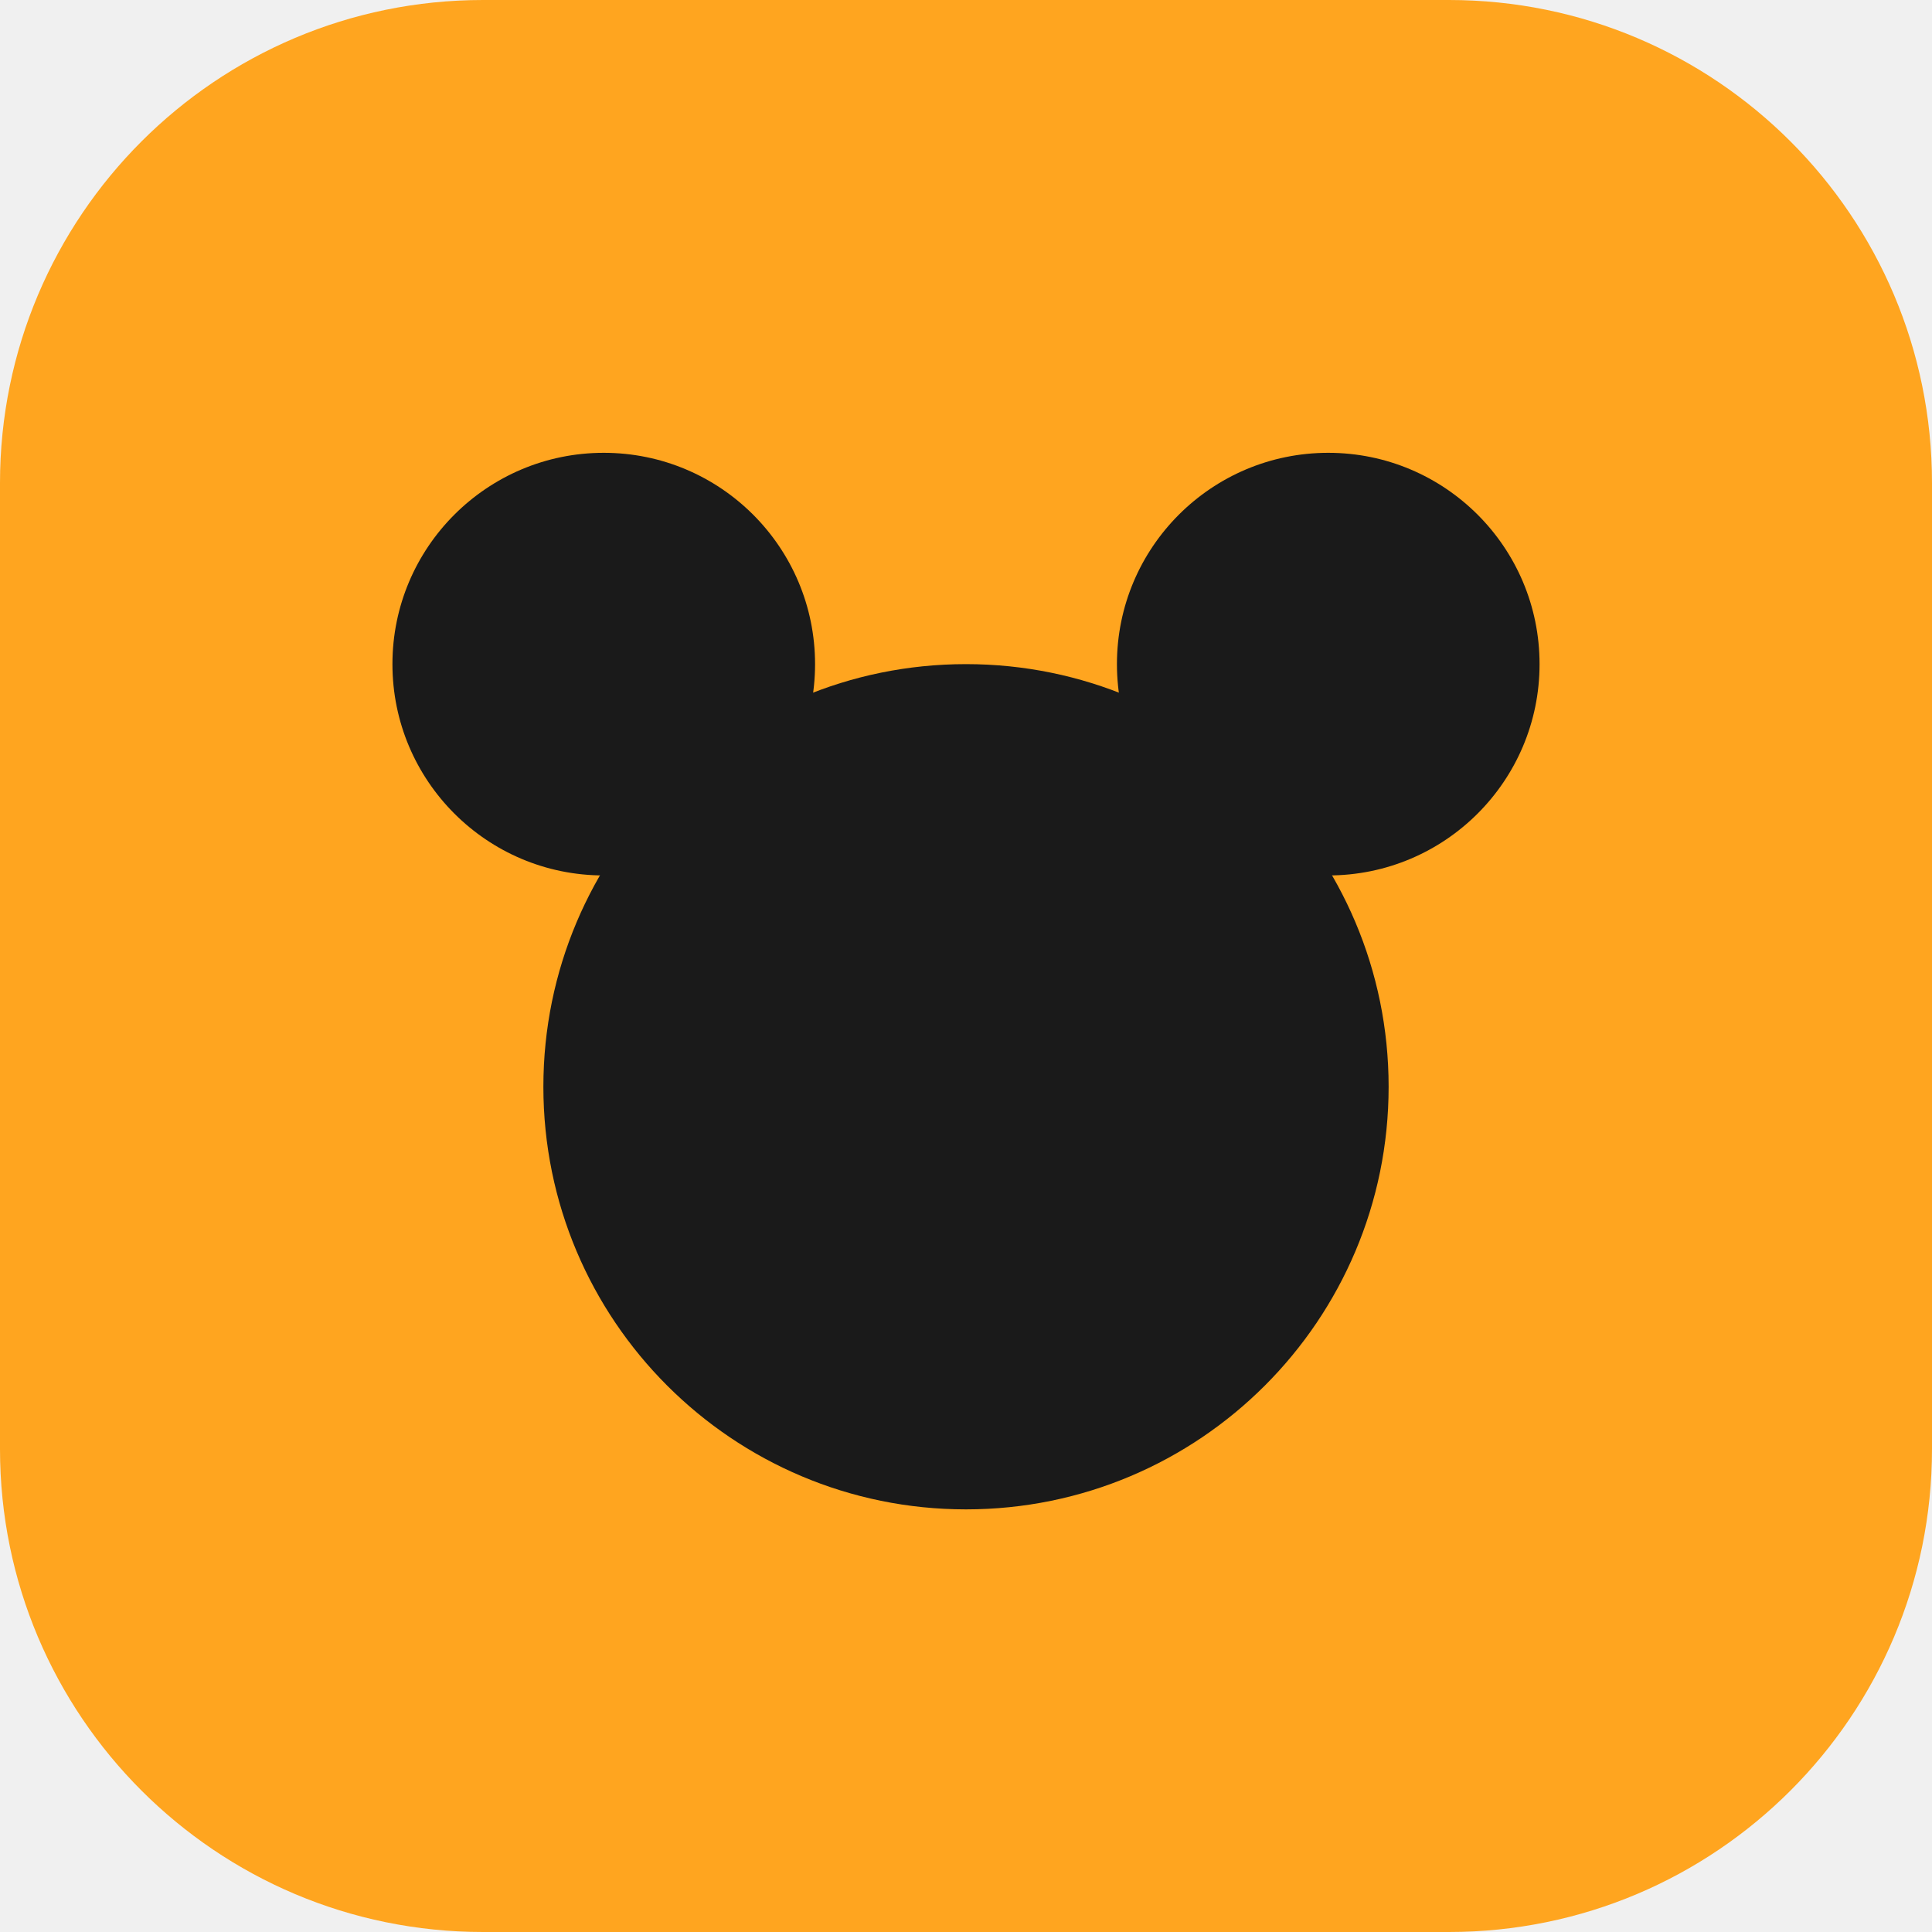
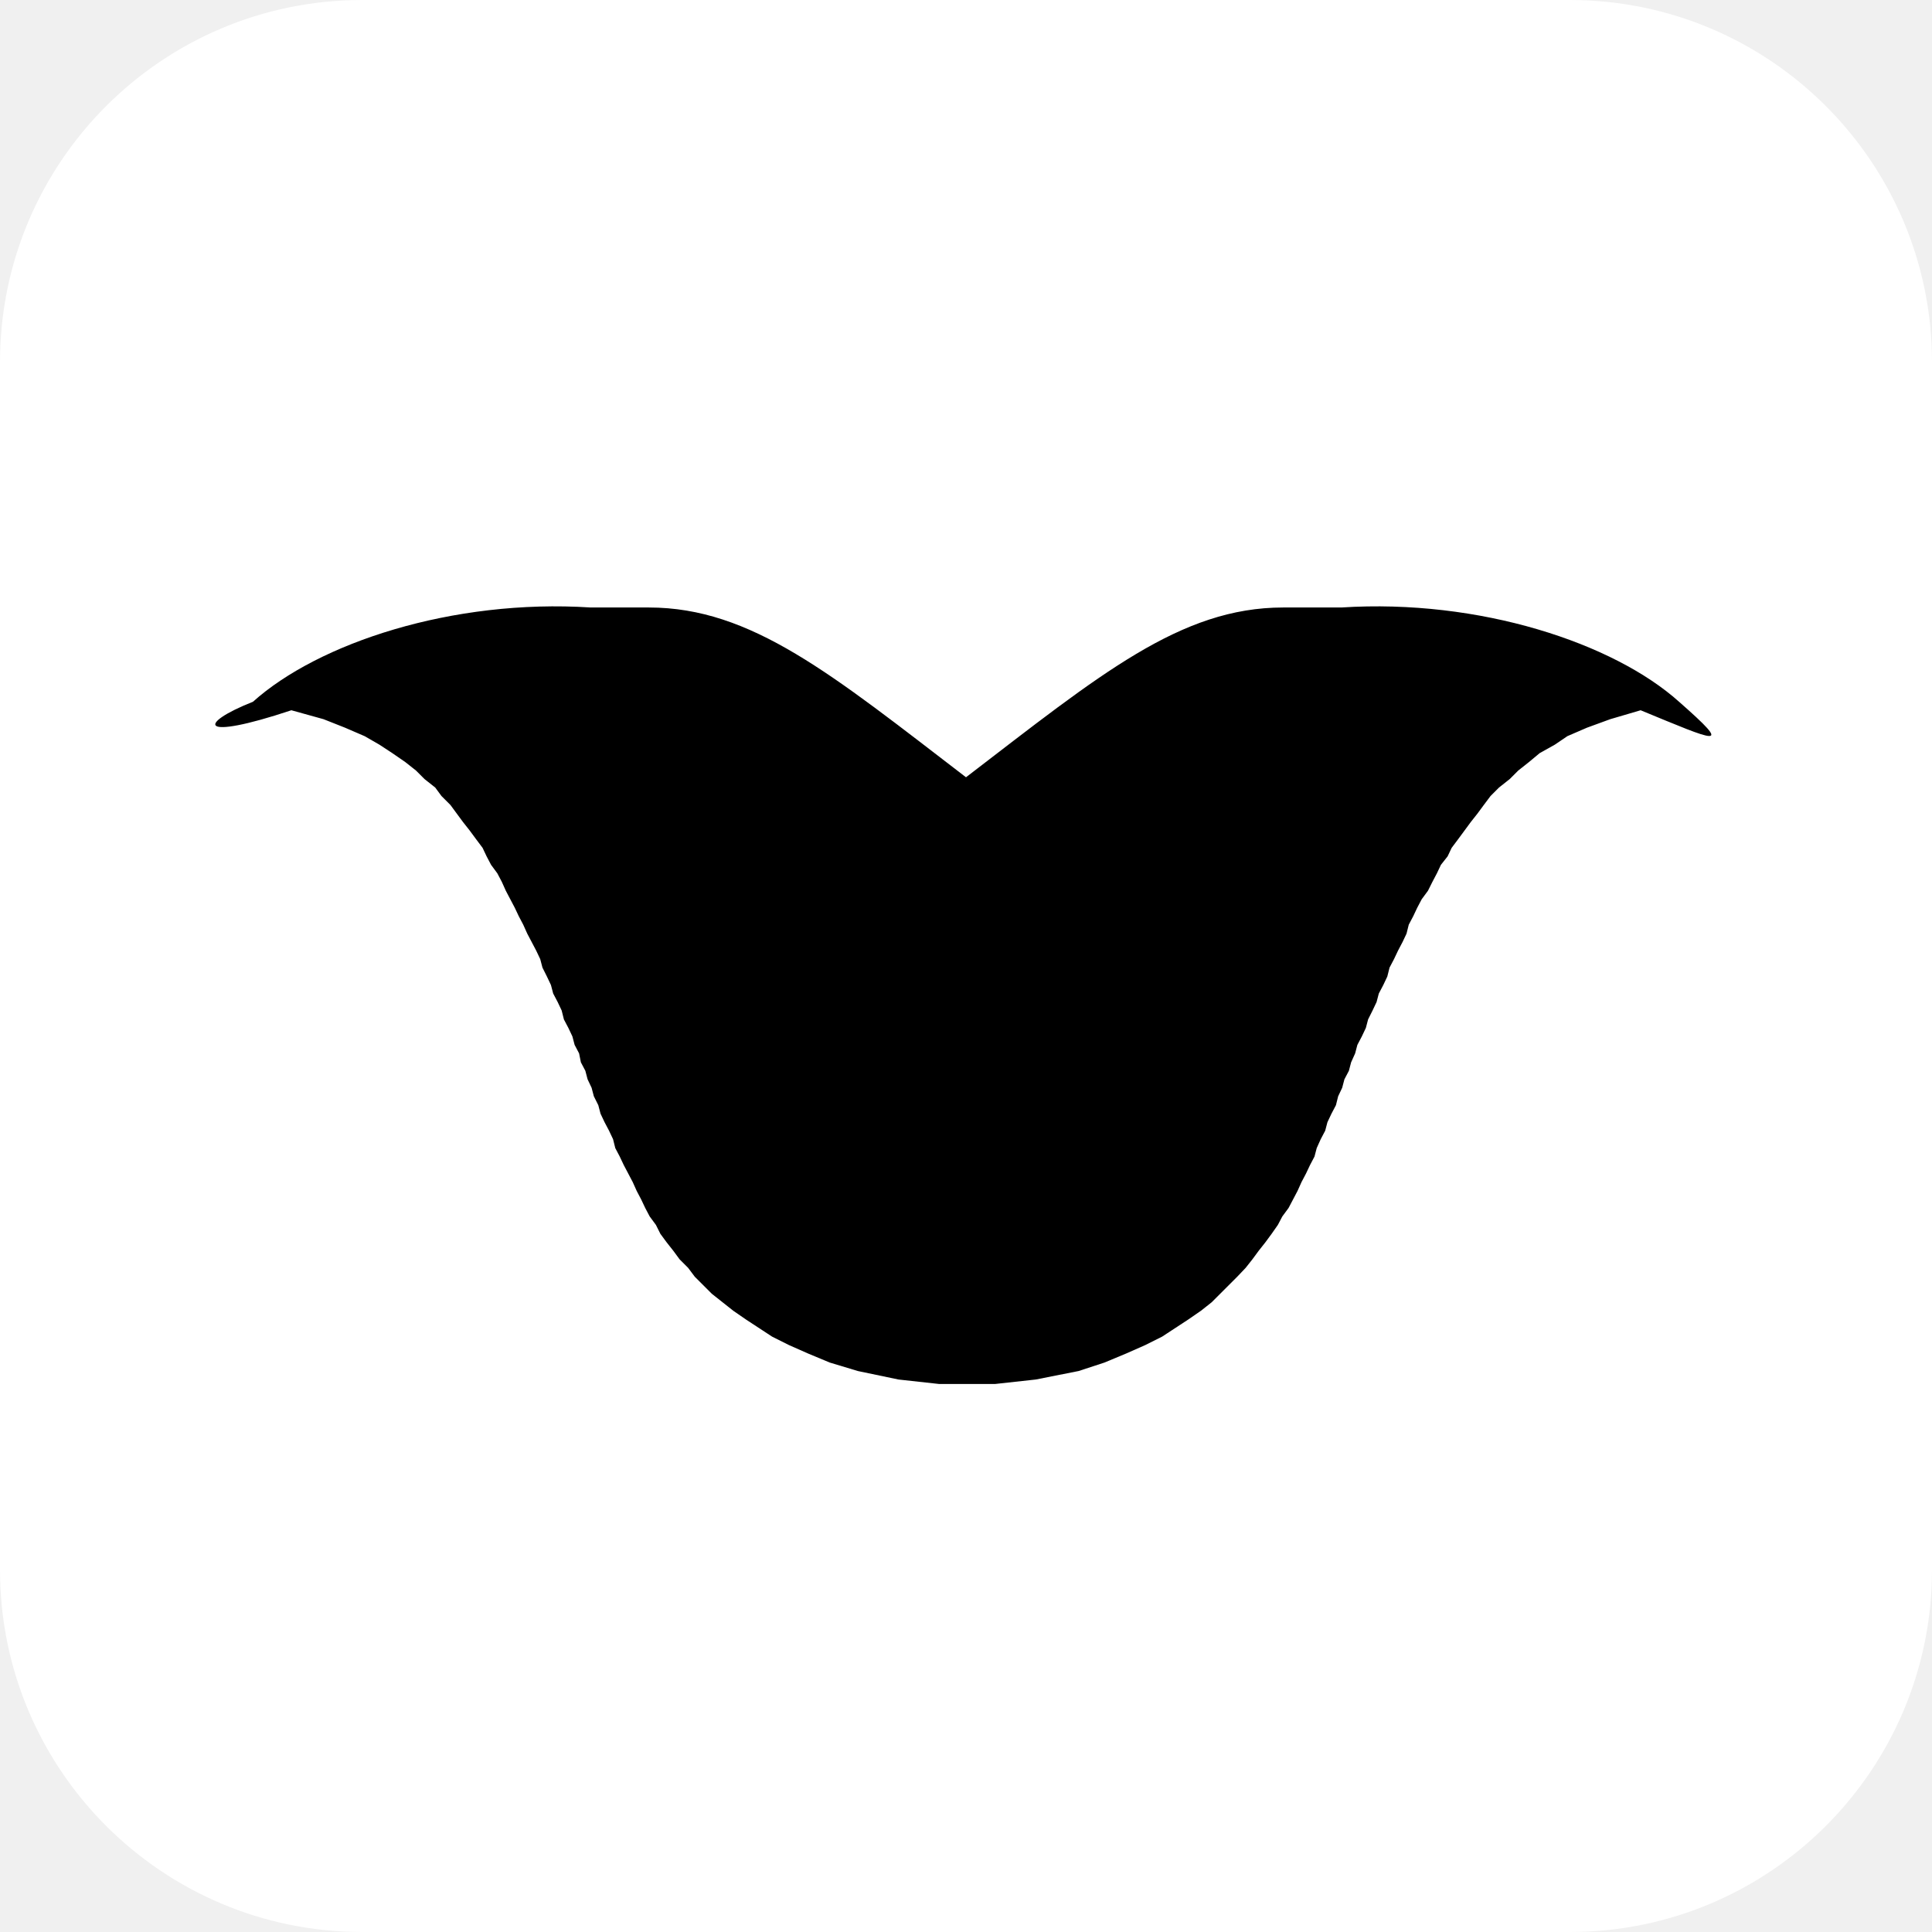
- <svg xmlns="http://www.w3.org/2000/svg" viewBox="0 0 32 32">
-   <rect width="32" height="32" rx="8" fill="#ffa51f" />
-   <circle cx="16" cy="18" r="7" fill="#1a1a1a" />
-   <circle cx="10" cy="11" r="3.5" fill="#1a1a1a" />
-   <circle cx="22" cy="11" r="3.5" fill="#1a1a1a" />
+ <svg xmlns="http://www.w3.org/2000/svg" viewBox="0 0 32 32" fill="none" aria-hidden="true">
+   <rect width="32" height="32" rx="6" fill="#ffffff" />
+   <g transform="translate(16 16.5) scale(0.074) translate(-300 -107)">
+     <path fill="#000000" d="M 140.4 41.1 C 155 28, 185 18, 216 20 L 229 20 C 252 20, 270 35, 300 58 C 330 35, 348 20, 371 20 L 384 20 C 415 18, 445 28, 459.6 41.1 C 472 52, 468 50, 451.0 43.0 L 444.2 45.0 L 439.0 46.9 L 434.6 48.8 L 431.8 50.7 L 428.4 52.6 L 426.0 54.6 L 423.6 56.5 L 421.7 58.4 L 419.3 60.3 L 417.4 62.2 L 415.9 64.2 L 414.5 66.1 L 413.0 68.0 L 411.6 69.9 L 410.2 71.8 L 408.7 73.8 L 407.8 75.7 L 406.3 77.6 L 405.4 79.5 L 404.4 81.4 L 403.4 83.4 L 402.0 85.3 L 401.0 87.2 L 400.1 89.1 L 399.1 91.0 L 398.6 93.0 L 397.7 94.9 L 396.7 96.8 L 395.8 98.7 L 394.8 100.6 L 394.3 102.6 L 393.4 104.5 L 392.4 106.4 L 391.9 108.3 L 391.0 110.2 L 390.0 112.2 L 389.5 114.1 L 388.6 116.0 L 387.6 117.9 L 387.1 119.8 L 386.2 121.8 L 385.7 123.7 L 384.7 125.6 L 384.2 127.5 L 383.3 129.4 L 382.8 131.4 L 381.8 133.3 L 380.9 135.2 L 380.4 137.1 L 379.4 139.0 L 378.5 141.0 L 378.0 142.9 L 377.0 144.8 L 376.1 146.7 L 375.1 148.6 L 374.2 150.6 L 373.2 152.5 L 372.2 154.4 L 370.8 156.3 L 369.8 158.2 L 368.4 160.2 L 367.0 162.1 L 365.5 164.0 L 364.1 165.9 L 362.6 167.8 L 360.7 169.8 L 358.8 171.7 L 356.9 173.6 L 355.0 175.5 L 352.6 177.4 L 349.7 179.4 L 346.8 181.3 L 343.9 183.2 L 340.1 185.1 L 335.8 187.0 L 331.0 189.0 L 325.2 190.9 L 315.6 192.8 L 306.5 193.8 L 294.0 193.8 L 284.9 192.8 L 275.8 190.9 L 269.5 189.0 L 264.7 187.0 L 260.4 185.1 L 256.6 183.2 L 253.7 181.3 L 250.8 179.4 L 247.9 177.4 L 245.5 175.5 L 243.1 173.6 L 241.2 171.7 L 239.3 169.8 L 237.8 167.8 L 235.9 165.9 L 234.5 164.0 L 233.0 162.1 L 231.6 160.2 L 230.6 158.2 L 229.2 156.3 L 228.2 154.4 L 227.3 152.5 L 226.3 150.6 L 225.4 148.6 L 224.4 146.7 L 223.4 144.8 L 222.5 142.9 L 221.5 141.0 L 221.0 139.0 L 220.1 137.1 L 219.1 135.2 L 218.2 133.3 L 217.7 131.4 L 216.7 129.4 L 216.2 127.5 L 215.3 125.6 L 214.8 123.7 L 213.8 121.8 L 213.4 119.8 L 212.4 117.9 L 211.9 116.0 L 211.0 114.1 L 210.0 112.2 L 209.5 110.2 L 208.6 108.3 L 207.6 106.4 L 207.1 104.5 L 206.2 102.6 L 205.2 100.6 L 204.7 98.7 L 203.8 96.8 L 202.8 94.9 L 201.8 93.0 L 200.9 91.0 L 199.9 89.1 L 199.0 87.2 L 198.0 85.3 L 197.0 83.4 L 196.1 81.4 L 195.1 79.5 L 193.7 77.6 L 192.7 75.7 L 191.8 73.8 L 190.3 71.8 L 188.9 69.9 L 187.4 68.0 L 186.0 66.1 L 184.6 64.2 L 182.6 62.2 L 181.2 60.3 L 178.8 58.4 L 176.9 56.5 L 174.5 54.6 L 171.6 52.6 L 168.7 50.7 L 165.4 48.8 L 161.0 46.9 L 156.2 45.0 L 149.0 43.0 C 128 50, 128 46, 140.4 41.1 Z" />
+   </g>
</svg>
